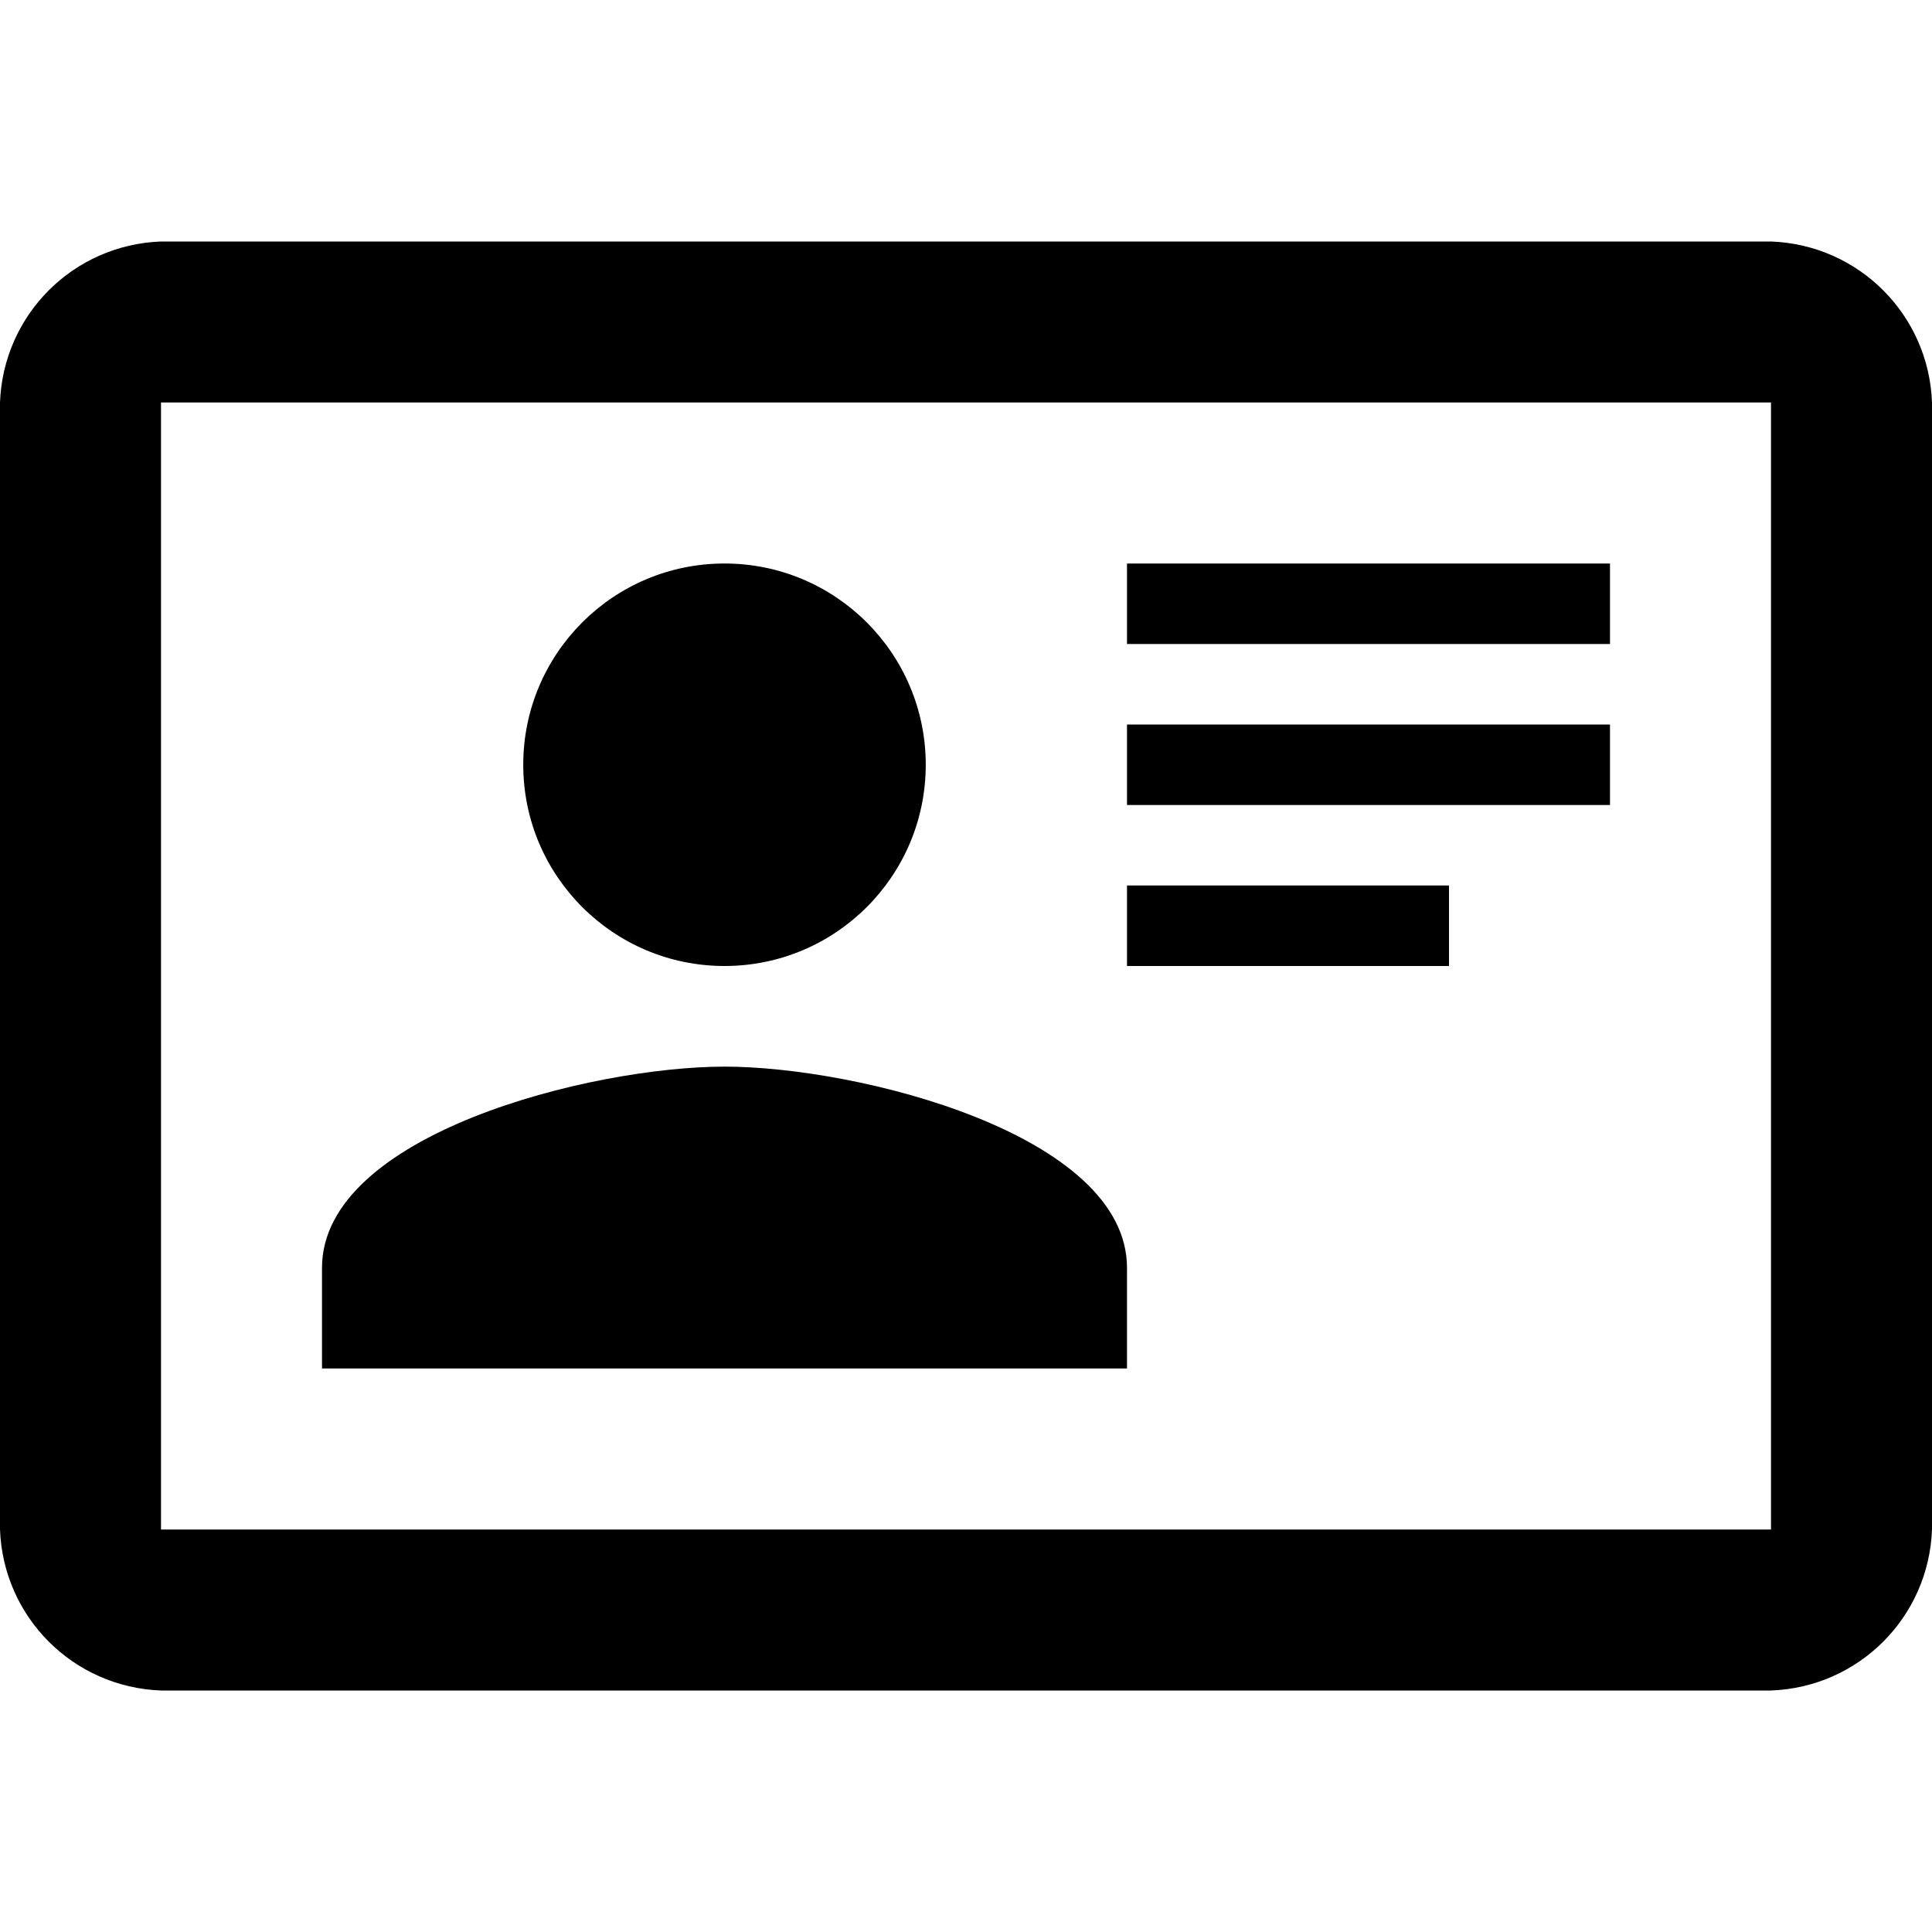
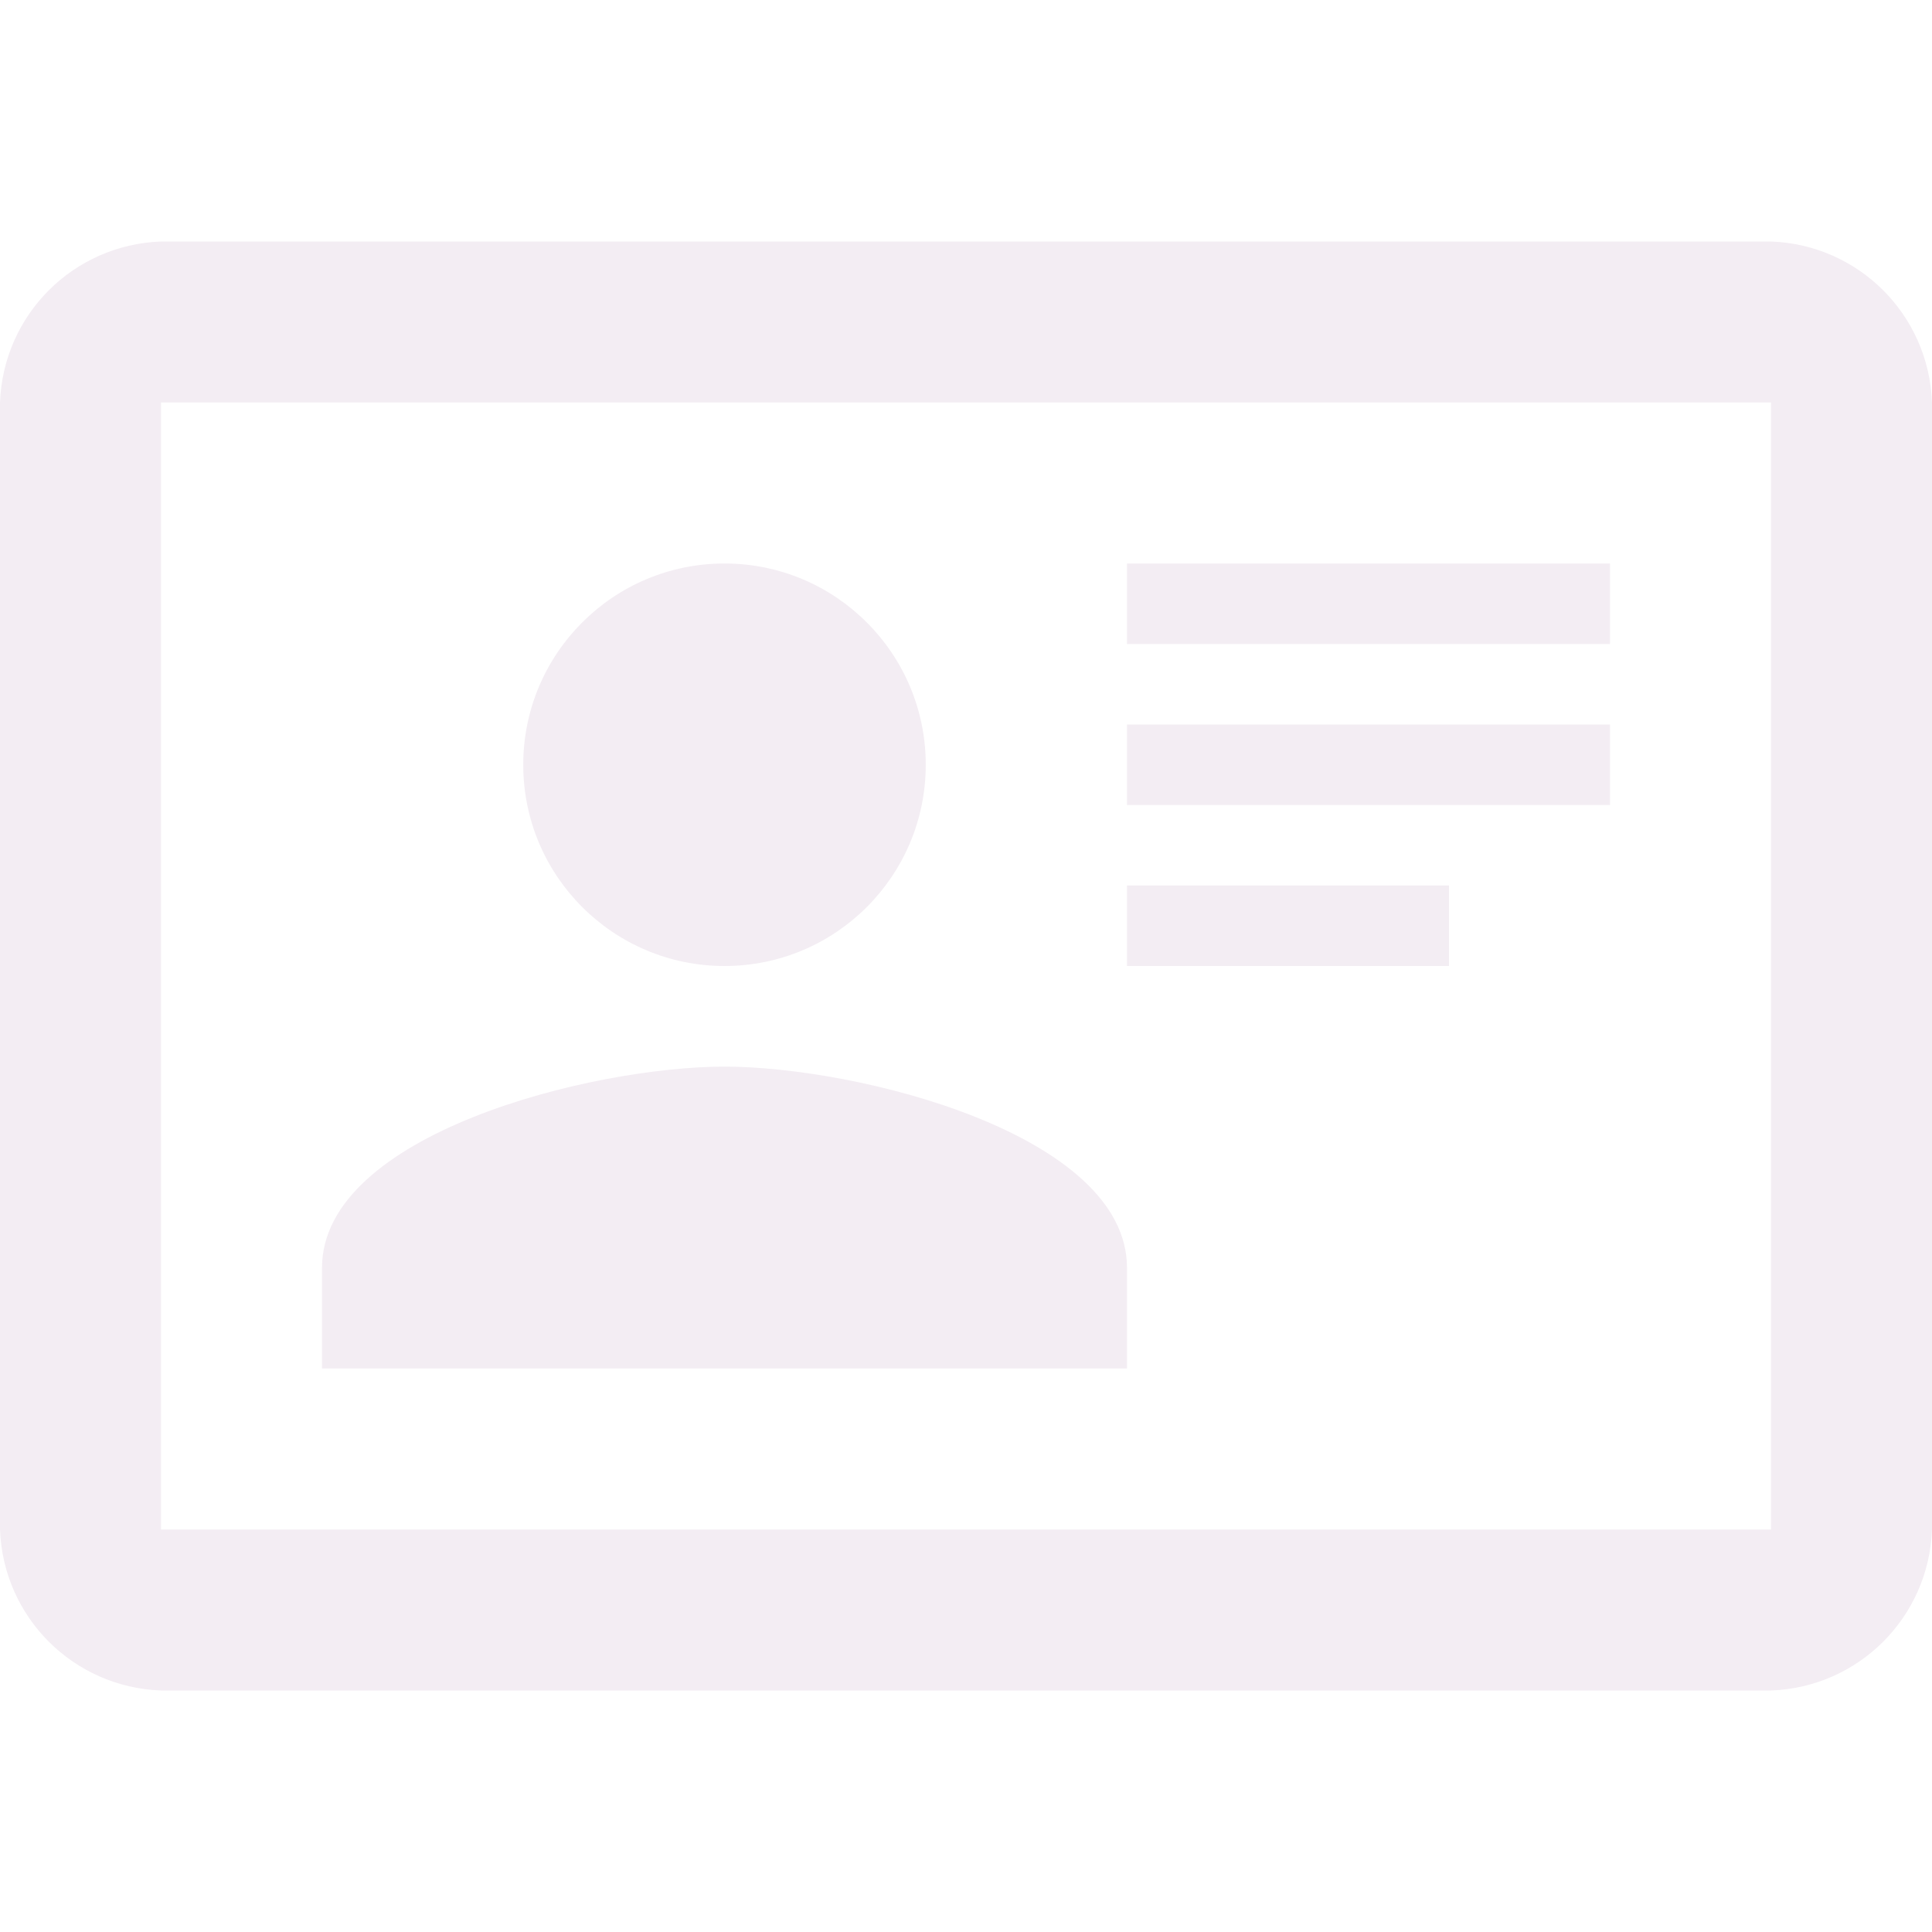
- <svg xmlns="http://www.w3.org/2000/svg" viewBox="0 0 24 24">
+ <svg xmlns="http://www.w3.org/2000/svg" viewBox="0 0 24 24" fill="hsl(300, 20%, 94%)">
  <path d="M22,3H2C0.91,3.04 0.04,3.91 0,5V19C0.04,20.09 0.91,20.96 2,21H22C23.09,20.96 23.96,20.09 24,19V5C23.96,3.91 23.09,3.04 22,3M22,19H2V5H22V19M14,17V15.75C14,14.09 10.66,13.25 9,13.25C7.34,13.25 4,14.09 4,15.75V17H14M9,7A2.5,2.5 0 0,0 6.5,9.5A2.5,2.5 0 0,0 9,12A2.5,2.5 0 0,0 11.5,9.5A2.5,2.5 0 0,0 9,7M14,7V8H20V7H14M14,9V10H20V9H14M14,11V12H18V11H14" />
</svg>
